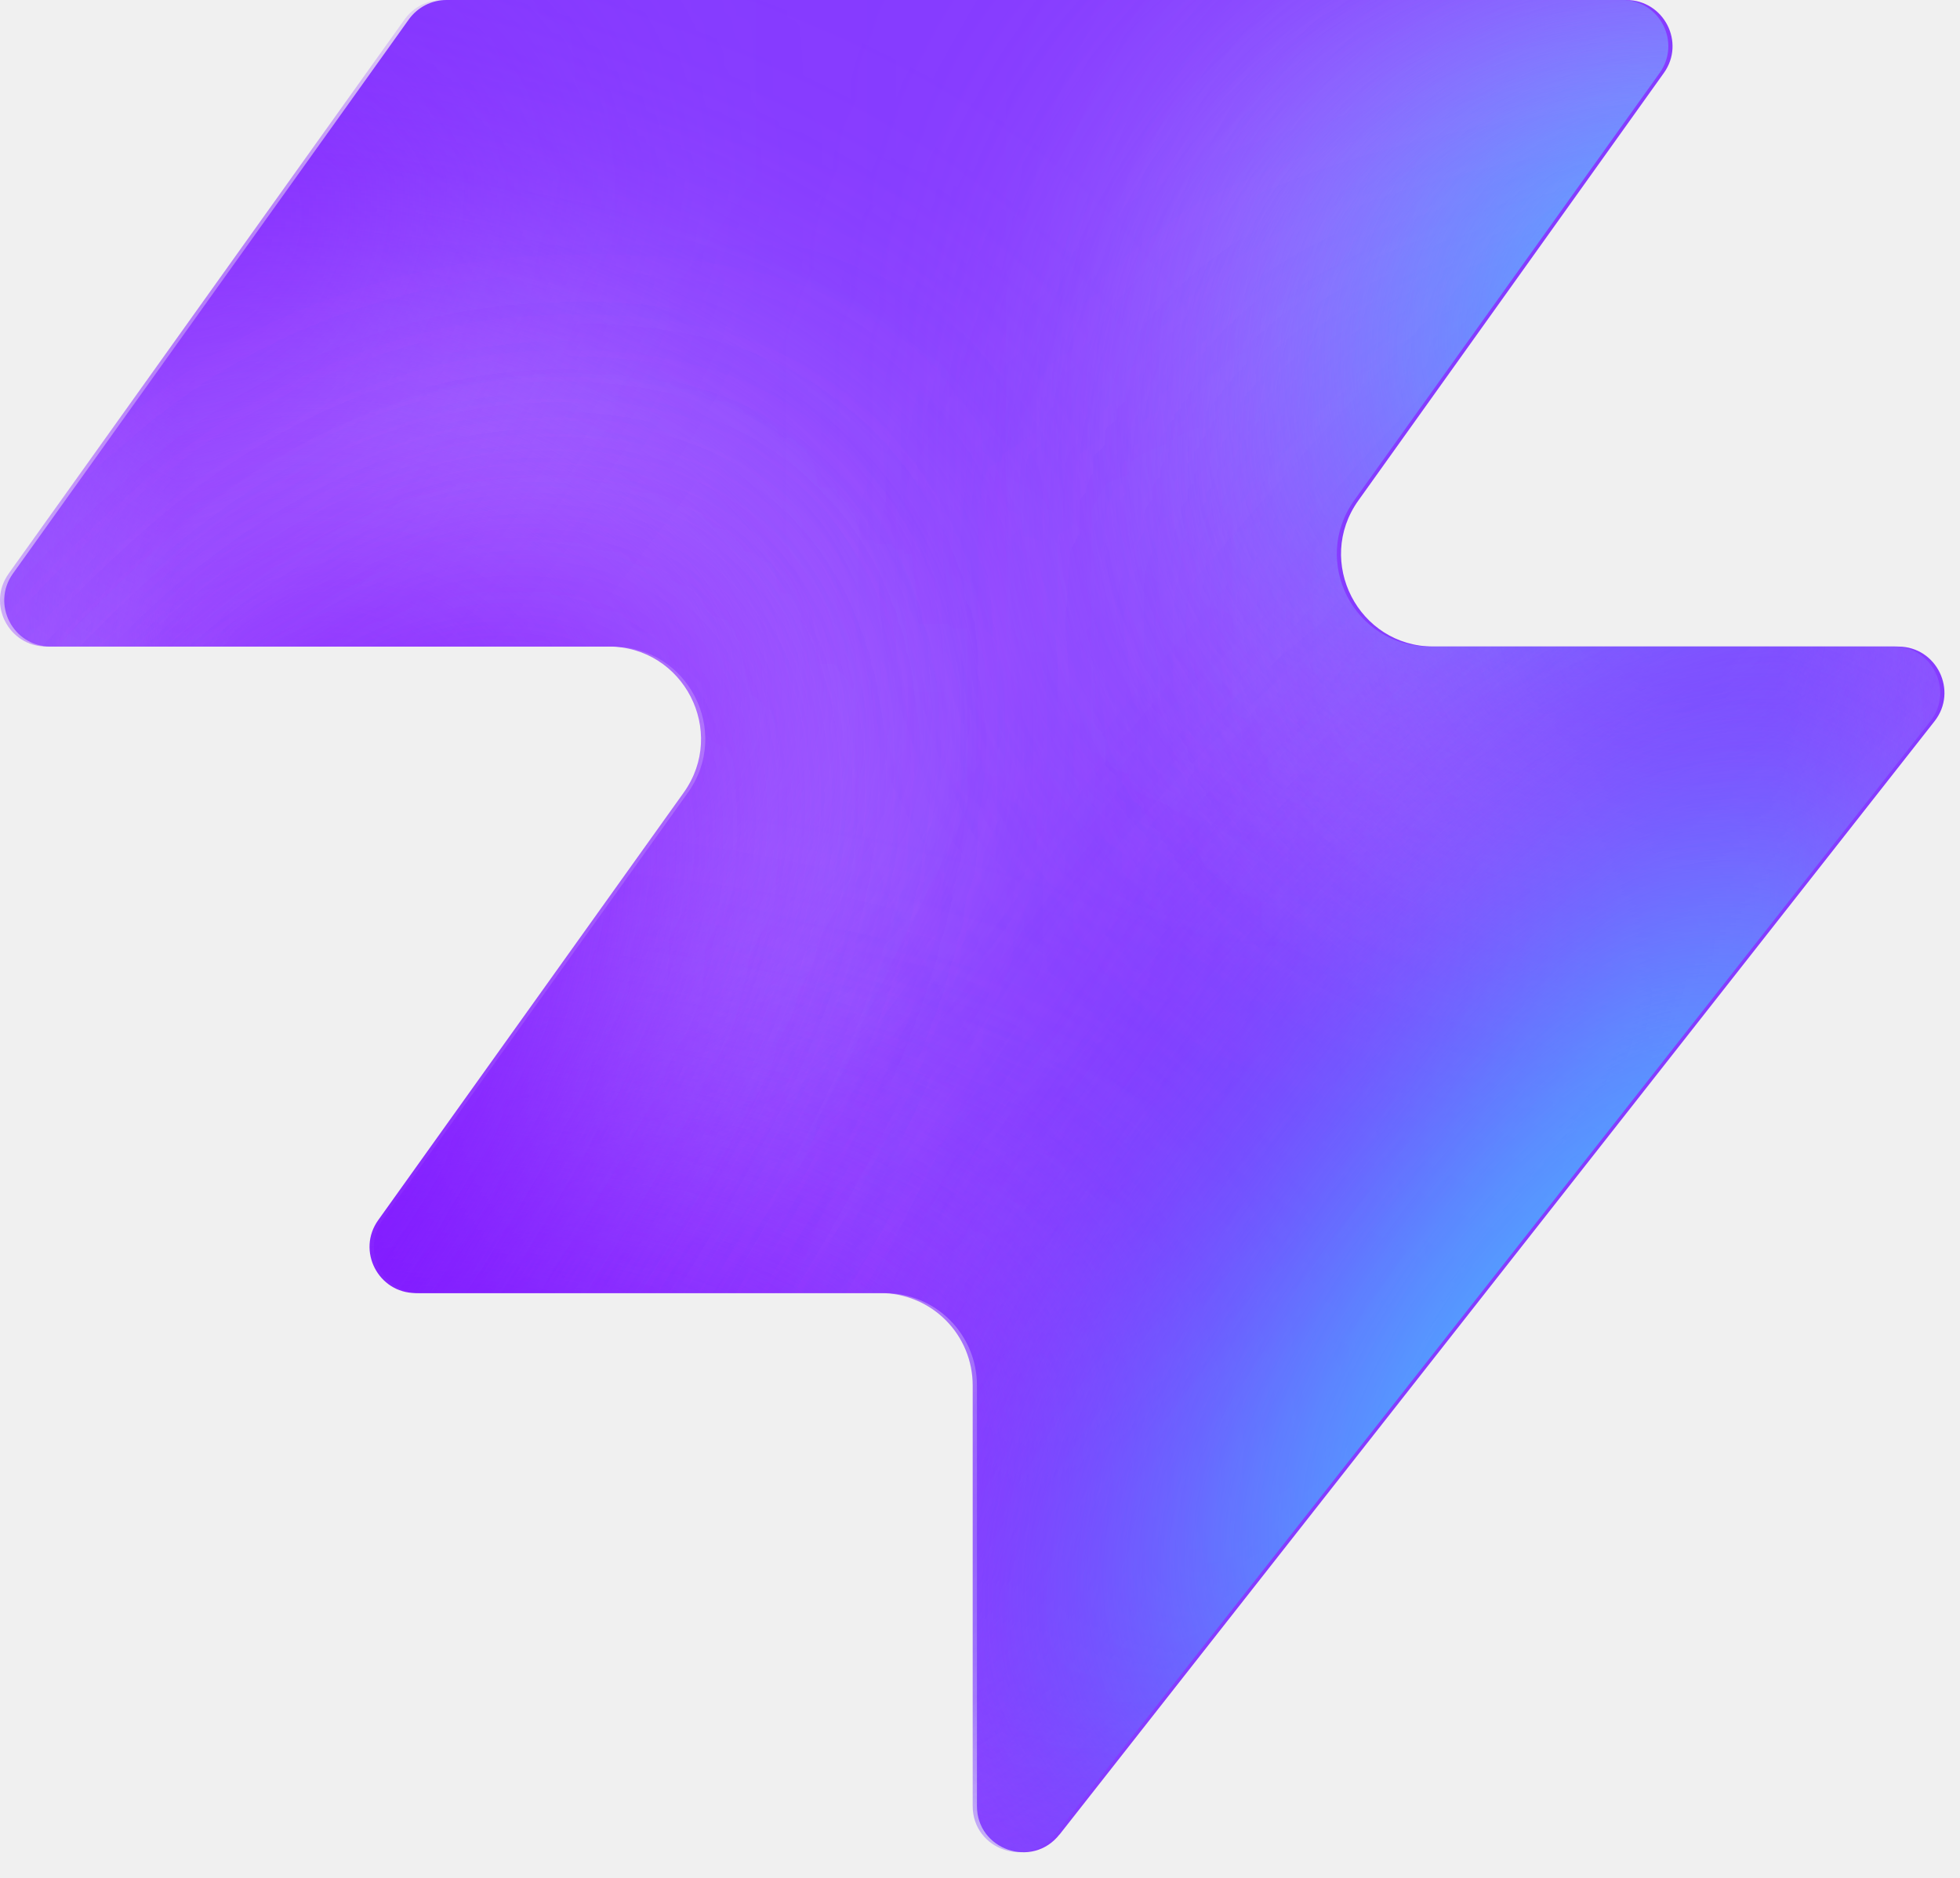
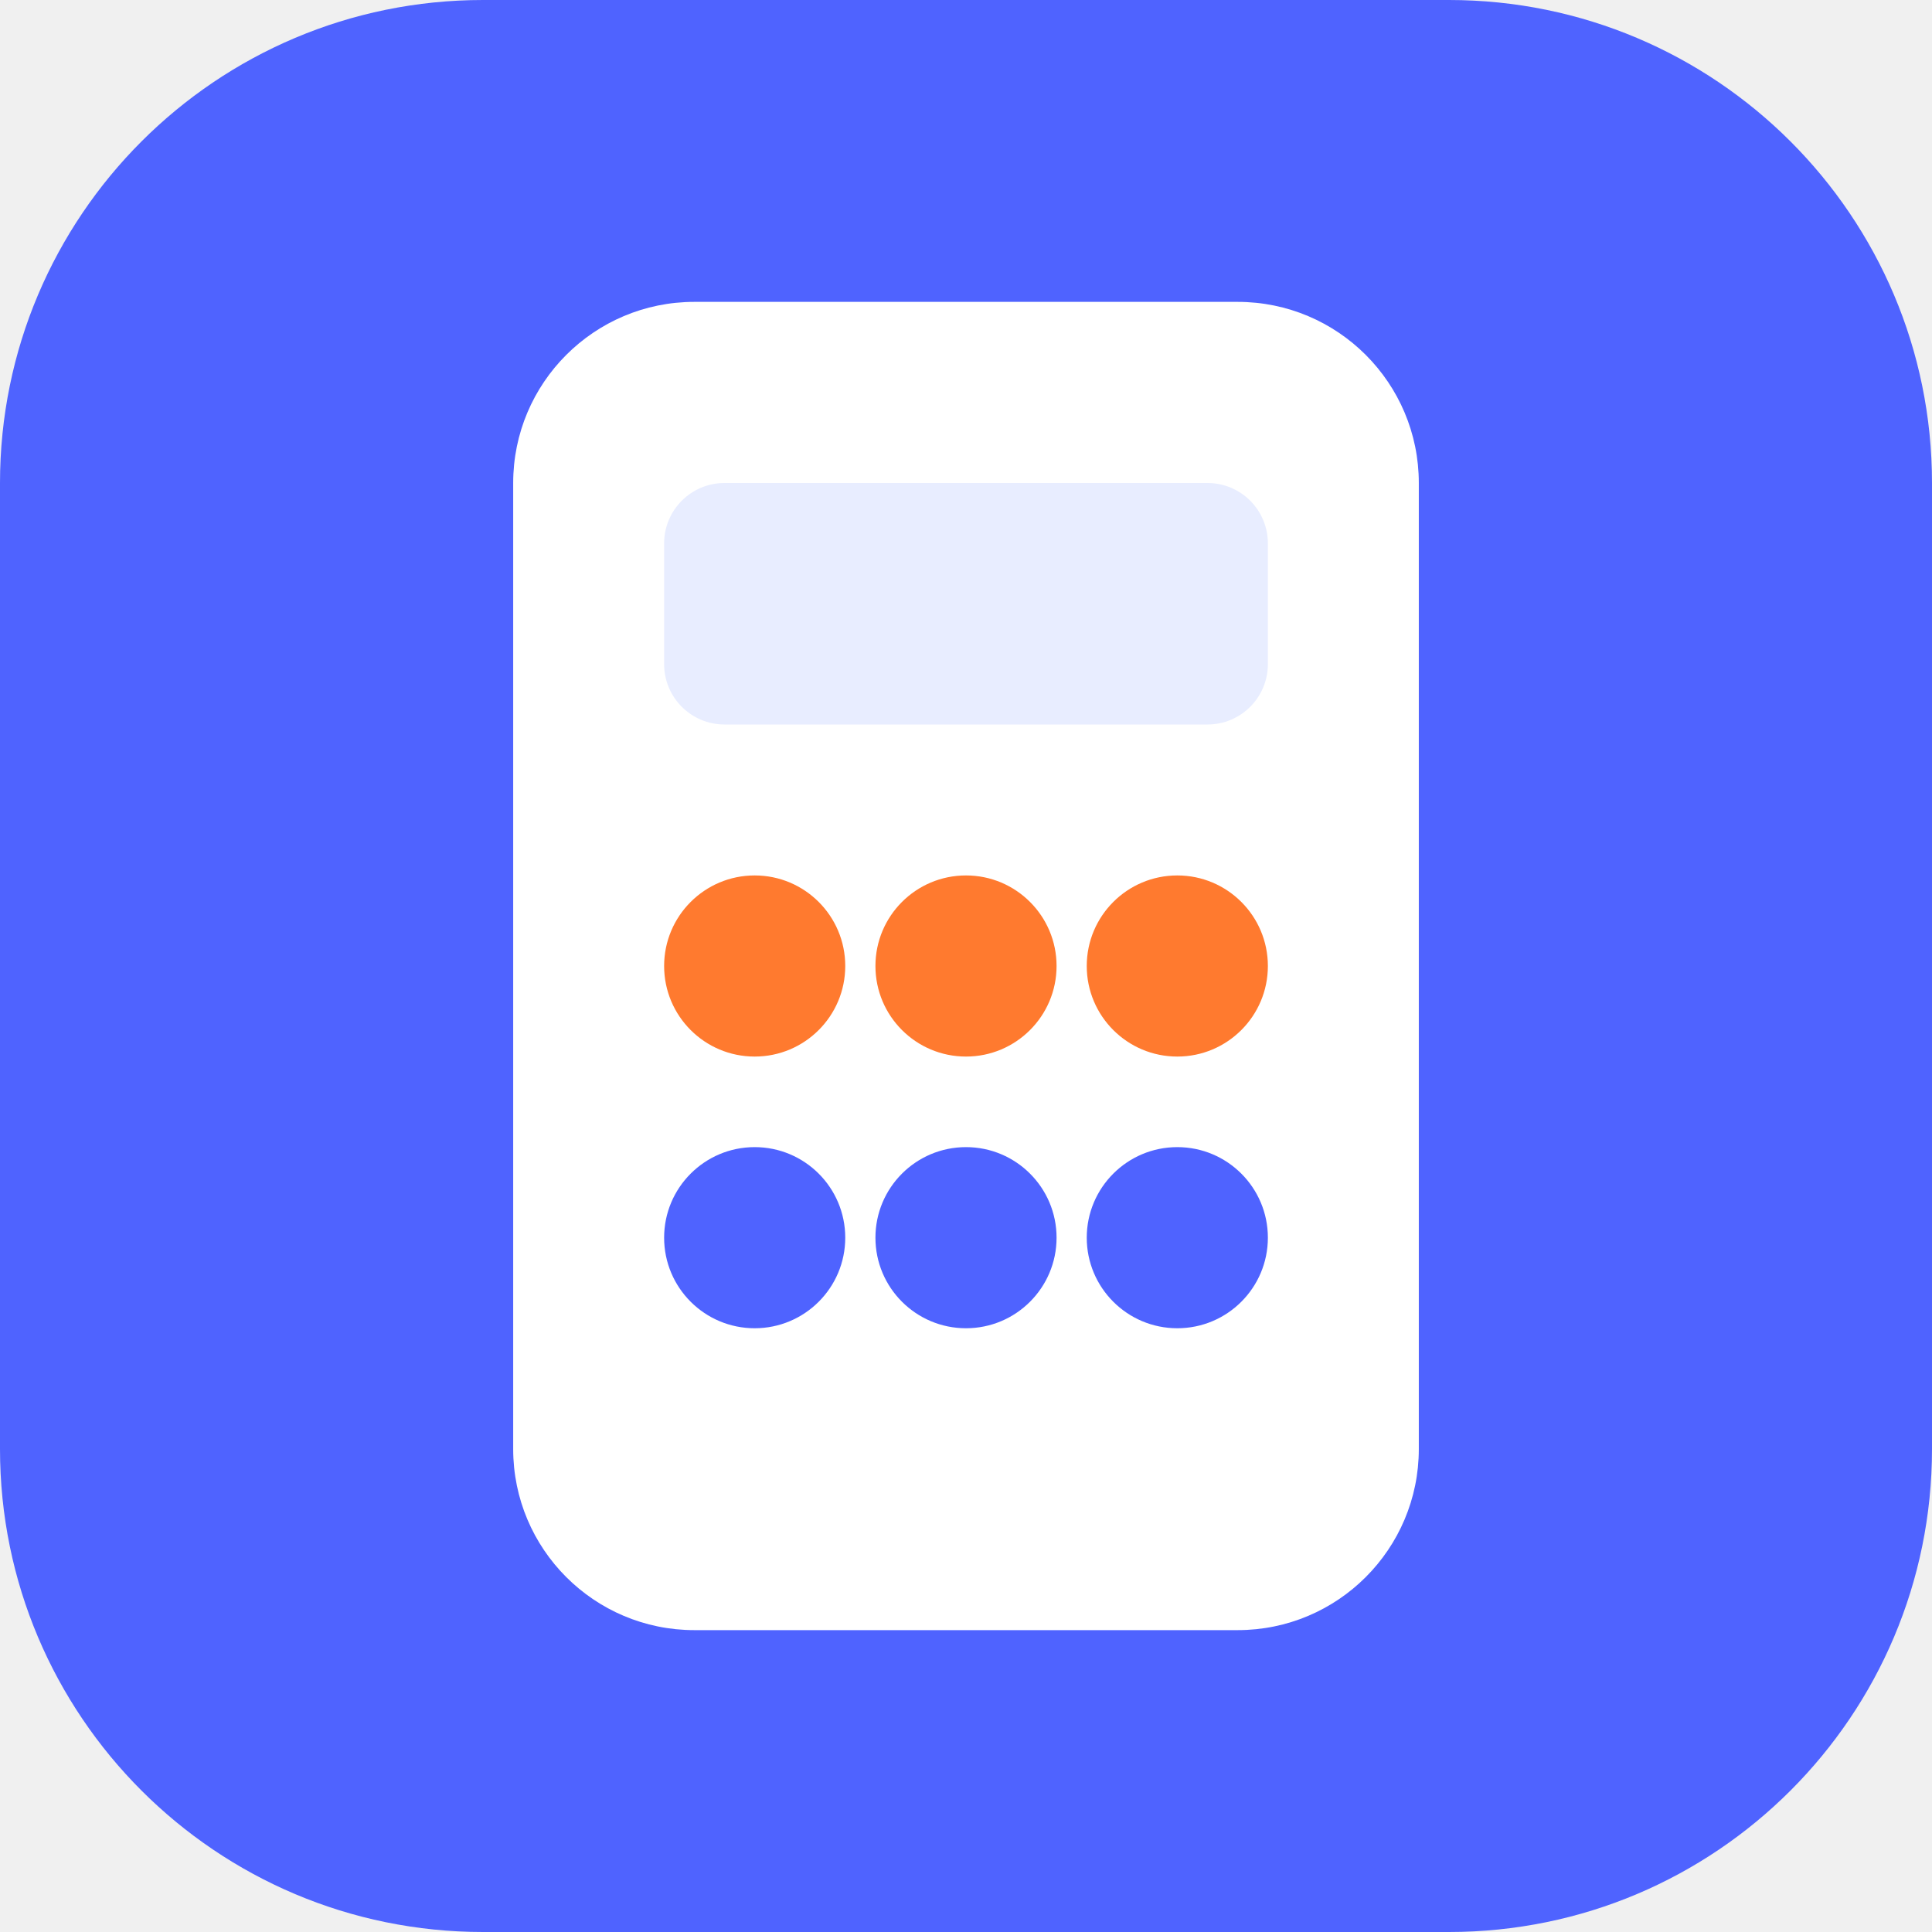
- <svg xmlns="http://www.w3.org/2000/svg" width="48" height="46" fill="none" viewBox="0 0 48 46">
-   <path fill="#863bff" d="M25.946 44.938c-.664.845-2.021.375-2.021-.698V33.937a2.26 2.26 0 0 0-2.262-2.262H10.287c-.92 0-1.456-1.04-.92-1.788l7.48-10.471c1.07-1.497 0-3.578-1.842-3.578H1.237c-.92 0-1.456-1.04-.92-1.788L10.013.474c.214-.297.556-.474.92-.474h28.894c.92 0 1.456 1.04.92 1.788l-7.48 10.471c-1.07 1.498 0 3.579 1.842 3.579h11.377c.943 0 1.473 1.088.89 1.83L25.947 44.94z" style="fill:#863bff;fill:color(display-p3 .525 .23 1);fill-opacity:1" />
-   <mask id="a" width="48" height="46" x="0" y="0" maskUnits="userSpaceOnUse" style="mask-type:alpha">
-     <path fill="#000" d="M25.842 44.938c-.664.844-2.021.375-2.021-.698V33.937a2.26 2.26 0 0 0-2.262-2.262H10.183c-.92 0-1.456-1.04-.92-1.788l7.48-10.471c1.07-1.498 0-3.579-1.842-3.579H1.133c-.92 0-1.456-1.04-.92-1.787L9.91.473c.214-.297.556-.474.92-.474h28.894c.92 0 1.456 1.04.92 1.788l-7.48 10.471c-1.07 1.498 0 3.578 1.842 3.578h11.377c.943 0 1.473 1.088.89 1.832L25.843 44.94z" style="fill:#000;fill-opacity:1" />
-   </mask>
-   <g mask="url(#a)">
-     <g filter="url(#b)">
-       <ellipse cx="5.508" cy="14.704" fill="#ede6ff" rx="5.508" ry="14.704" style="fill:#ede6ff;fill:color(display-p3 .927 .903 1);fill-opacity:1" transform="matrix(.00324 1 1 -.00324 -4.47 31.516)" />
-     </g>
-     <g filter="url(#c)">
-       <ellipse cx="10.399" cy="29.851" fill="#ede6ff" rx="10.399" ry="29.851" style="fill:#ede6ff;fill:color(display-p3 .927 .903 1);fill-opacity:1" transform="matrix(.00324 1 1 -.00324 -39.328 7.883)" />
-     </g>
-     <g filter="url(#d)">
-       <ellipse cx="5.508" cy="30.487" fill="#7e14ff" rx="5.508" ry="30.487" style="fill:#7e14ff;fill:color(display-p3 .492 .077 1);fill-opacity:1" transform="rotate(89.814 -25.913 -14.639)scale(1 -1)" />
-     </g>
-     <g filter="url(#e)">
-       <ellipse cx="5.508" cy="30.599" fill="#7e14ff" rx="5.508" ry="30.599" style="fill:#7e14ff;fill:color(display-p3 .492 .077 1);fill-opacity:1" transform="rotate(89.814 -32.644 -3.334)scale(1 -1)" />
-     </g>
-     <g filter="url(#f)">
-       <ellipse cx="5.508" cy="30.599" fill="#7e14ff" rx="5.508" ry="30.599" style="fill:#7e14ff;fill:color(display-p3 .492 .077 1);fill-opacity:1" transform="matrix(.00324 1 1 -.00324 -34.34 30.47)" />
-     </g>
-     <g filter="url(#g)">
-       <ellipse cx="14.072" cy="22.078" fill="#ede6ff" rx="14.072" ry="22.078" style="fill:#ede6ff;fill:color(display-p3 .927 .903 1);fill-opacity:1" transform="rotate(93.35 24.506 48.493)scale(-1 1)" />
-     </g>
-     <g filter="url(#h)">
-       <ellipse cx="3.47" cy="21.501" fill="#7e14ff" rx="3.47" ry="21.501" style="fill:#7e14ff;fill:color(display-p3 .492 .077 1);fill-opacity:1" transform="rotate(89.009 28.708 47.59)scale(-1 1)" />
-     </g>
-     <g filter="url(#i)">
-       <ellipse cx="3.47" cy="21.501" fill="#7e14ff" rx="3.47" ry="21.501" style="fill:#7e14ff;fill:color(display-p3 .492 .077 1);fill-opacity:1" transform="rotate(89.009 28.708 47.59)scale(-1 1)" />
-     </g>
-     <g filter="url(#j)">
-       <ellipse cx=".387" cy="8.972" fill="#7e14ff" rx="4.407" ry="29.108" style="fill:#7e14ff;fill:color(display-p3 .492 .077 1);fill-opacity:1" transform="rotate(39.51 .387 8.972)" />
-     </g>
-     <g filter="url(#k)">
-       <ellipse cx="47.523" cy="-6.092" fill="#7e14ff" rx="4.407" ry="29.108" style="fill:#7e14ff;fill:color(display-p3 .492 .077 1);fill-opacity:1" transform="rotate(37.892 47.523 -6.092)" />
-     </g>
-     <g filter="url(#l)">
-       <ellipse cx="41.412" cy="6.333" fill="#47bfff" rx="5.971" ry="9.665" style="fill:#47bfff;fill:color(display-p3 .28 .748 1);fill-opacity:1" transform="rotate(37.892 41.412 6.333)" />
-     </g>
-     <g filter="url(#m)">
-       <ellipse cx="-1.879" cy="38.332" fill="#7e14ff" rx="4.407" ry="29.108" style="fill:#7e14ff;fill:color(display-p3 .492 .077 1);fill-opacity:1" transform="rotate(37.892 -1.88 38.332)" />
-     </g>
-     <g filter="url(#n)">
-       <ellipse cx="-1.879" cy="38.332" fill="#7e14ff" rx="4.407" ry="29.108" style="fill:#7e14ff;fill:color(display-p3 .492 .077 1);fill-opacity:1" transform="rotate(37.892 -1.88 38.332)" />
-     </g>
-     <g filter="url(#o)">
-       <ellipse cx="35.651" cy="29.907" fill="#7e14ff" rx="4.407" ry="29.108" style="fill:#7e14ff;fill:color(display-p3 .492 .077 1);fill-opacity:1" transform="rotate(37.892 35.651 29.907)" />
-     </g>
-     <g filter="url(#p)">
-       <ellipse cx="38.418" cy="32.4" fill="#47bfff" rx="5.971" ry="15.297" style="fill:#47bfff;fill:color(display-p3 .28 .748 1);fill-opacity:1" transform="rotate(37.892 38.418 32.4)" />
-     </g>
-   </g>
-   <defs>
-     <filter id="b" width="60.045" height="41.654" x="-19.77" y="16.149" color-interpolation-filters="sRGB" filterUnits="userSpaceOnUse">
-       <feFlood flood-opacity="0" result="BackgroundImageFix" />
-       <feBlend in="SourceGraphic" in2="BackgroundImageFix" result="shape" />
-       <feGaussianBlur result="effect1_foregroundBlur_2002_17158" stdDeviation="7.659" />
-     </filter>
-     <filter id="c" width="90.34" height="51.437" x="-54.613" y="-7.533" color-interpolation-filters="sRGB" filterUnits="userSpaceOnUse">
-       <feFlood flood-opacity="0" result="BackgroundImageFix" />
-       <feBlend in="SourceGraphic" in2="BackgroundImageFix" result="shape" />
-       <feGaussianBlur result="effect1_foregroundBlur_2002_17158" stdDeviation="7.659" />
-     </filter>
-     <filter id="d" width="79.355" height="29.4" x="-49.64" y="2.03" color-interpolation-filters="sRGB" filterUnits="userSpaceOnUse">
-       <feFlood flood-opacity="0" result="BackgroundImageFix" />
-       <feBlend in="SourceGraphic" in2="BackgroundImageFix" result="shape" />
-       <feGaussianBlur result="effect1_foregroundBlur_2002_17158" stdDeviation="4.596" />
-     </filter>
-     <filter id="e" width="79.579" height="29.4" x="-45.045" y="20.029" color-interpolation-filters="sRGB" filterUnits="userSpaceOnUse">
-       <feFlood flood-opacity="0" result="BackgroundImageFix" />
-       <feBlend in="SourceGraphic" in2="BackgroundImageFix" result="shape" />
-       <feGaussianBlur result="effect1_foregroundBlur_2002_17158" stdDeviation="4.596" />
-     </filter>
-     <filter id="f" width="79.579" height="29.4" x="-43.513" y="21.178" color-interpolation-filters="sRGB" filterUnits="userSpaceOnUse">
-       <feFlood flood-opacity="0" result="BackgroundImageFix" />
-       <feBlend in="SourceGraphic" in2="BackgroundImageFix" result="shape" />
-       <feGaussianBlur result="effect1_foregroundBlur_2002_17158" stdDeviation="4.596" />
-     </filter>
-     <filter id="g" width="74.749" height="58.852" x="15.756" y="-17.901" color-interpolation-filters="sRGB" filterUnits="userSpaceOnUse">
-       <feFlood flood-opacity="0" result="BackgroundImageFix" />
-       <feBlend in="SourceGraphic" in2="BackgroundImageFix" result="shape" />
-       <feGaussianBlur result="effect1_foregroundBlur_2002_17158" stdDeviation="7.659" />
-     </filter>
-     <filter id="h" width="61.377" height="25.362" x="23.548" y="2.284" color-interpolation-filters="sRGB" filterUnits="userSpaceOnUse">
-       <feFlood flood-opacity="0" result="BackgroundImageFix" />
-       <feBlend in="SourceGraphic" in2="BackgroundImageFix" result="shape" />
-       <feGaussianBlur result="effect1_foregroundBlur_2002_17158" stdDeviation="4.596" />
-     </filter>
-     <filter id="i" width="61.377" height="25.362" x="23.548" y="2.284" color-interpolation-filters="sRGB" filterUnits="userSpaceOnUse">
-       <feFlood flood-opacity="0" result="BackgroundImageFix" />
-       <feBlend in="SourceGraphic" in2="BackgroundImageFix" result="shape" />
-       <feGaussianBlur result="effect1_foregroundBlur_2002_17158" stdDeviation="4.596" />
-     </filter>
-     <filter id="j" width="56.045" height="63.649" x="-27.636" y="-22.853" color-interpolation-filters="sRGB" filterUnits="userSpaceOnUse">
-       <feFlood flood-opacity="0" result="BackgroundImageFix" />
-       <feBlend in="SourceGraphic" in2="BackgroundImageFix" result="shape" />
-       <feGaussianBlur result="effect1_foregroundBlur_2002_17158" stdDeviation="4.596" />
-     </filter>
-     <filter id="k" width="54.814" height="64.646" x="20.116" y="-38.415" color-interpolation-filters="sRGB" filterUnits="userSpaceOnUse">
-       <feFlood flood-opacity="0" result="BackgroundImageFix" />
-       <feBlend in="SourceGraphic" in2="BackgroundImageFix" result="shape" />
-       <feGaussianBlur result="effect1_foregroundBlur_2002_17158" stdDeviation="4.596" />
-     </filter>
-     <filter id="l" width="33.541" height="35.313" x="24.641" y="-11.323" color-interpolation-filters="sRGB" filterUnits="userSpaceOnUse">
-       <feFlood flood-opacity="0" result="BackgroundImageFix" />
-       <feBlend in="SourceGraphic" in2="BackgroundImageFix" result="shape" />
-       <feGaussianBlur result="effect1_foregroundBlur_2002_17158" stdDeviation="4.596" />
-     </filter>
-     <filter id="m" width="54.814" height="64.646" x="-29.286" y="6.009" color-interpolation-filters="sRGB" filterUnits="userSpaceOnUse">
-       <feFlood flood-opacity="0" result="BackgroundImageFix" />
-       <feBlend in="SourceGraphic" in2="BackgroundImageFix" result="shape" />
-       <feGaussianBlur result="effect1_foregroundBlur_2002_17158" stdDeviation="4.596" />
-     </filter>
-     <filter id="n" width="54.814" height="64.646" x="-29.286" y="6.009" color-interpolation-filters="sRGB" filterUnits="userSpaceOnUse">
-       <feFlood flood-opacity="0" result="BackgroundImageFix" />
-       <feBlend in="SourceGraphic" in2="BackgroundImageFix" result="shape" />
-       <feGaussianBlur result="effect1_foregroundBlur_2002_17158" stdDeviation="4.596" />
-     </filter>
-     <filter id="o" width="54.814" height="64.646" x="8.244" y="-2.416" color-interpolation-filters="sRGB" filterUnits="userSpaceOnUse">
-       <feFlood flood-opacity="0" result="BackgroundImageFix" />
-       <feBlend in="SourceGraphic" in2="BackgroundImageFix" result="shape" />
-       <feGaussianBlur result="effect1_foregroundBlur_2002_17158" stdDeviation="4.596" />
-     </filter>
-     <filter id="p" width="39.409" height="43.623" x="18.713" y="10.588" color-interpolation-filters="sRGB" filterUnits="userSpaceOnUse">
-       <feFlood flood-opacity="0" result="BackgroundImageFix" />
-       <feBlend in="SourceGraphic" in2="BackgroundImageFix" result="shape" />
-       <feGaussianBlur result="effect1_foregroundBlur_2002_17158" stdDeviation="4.596" />
-     </filter>
-   </defs>
+ <svg xmlns="http://www.w3.org/2000/svg" width="64" height="64" viewBox="0 0 64 64" fill="none">
+   <rect width="64" height="64" rx="16" fill="#4F63FF" />
+   <rect x="17" y="10" width="30" height="44" rx="6" fill="#FFFFFF" />
+   <rect x="22" y="16" width="20" height="8" rx="2" fill="#E8EDFF" />
+   <circle cx="25" cy="32" r="3" fill="#FF7A2F" />
+   <circle cx="32" cy="32" r="3" fill="#FF7A2F" />
+   <circle cx="39" cy="32" r="3" fill="#FF7A2F" />
+   <circle cx="25" cy="41" r="3" fill="#4F63FF" />
+   <circle cx="32" cy="41" r="3" fill="#4F63FF" />
+   <circle cx="39" cy="41" r="3" fill="#4F63FF" />
</svg>
